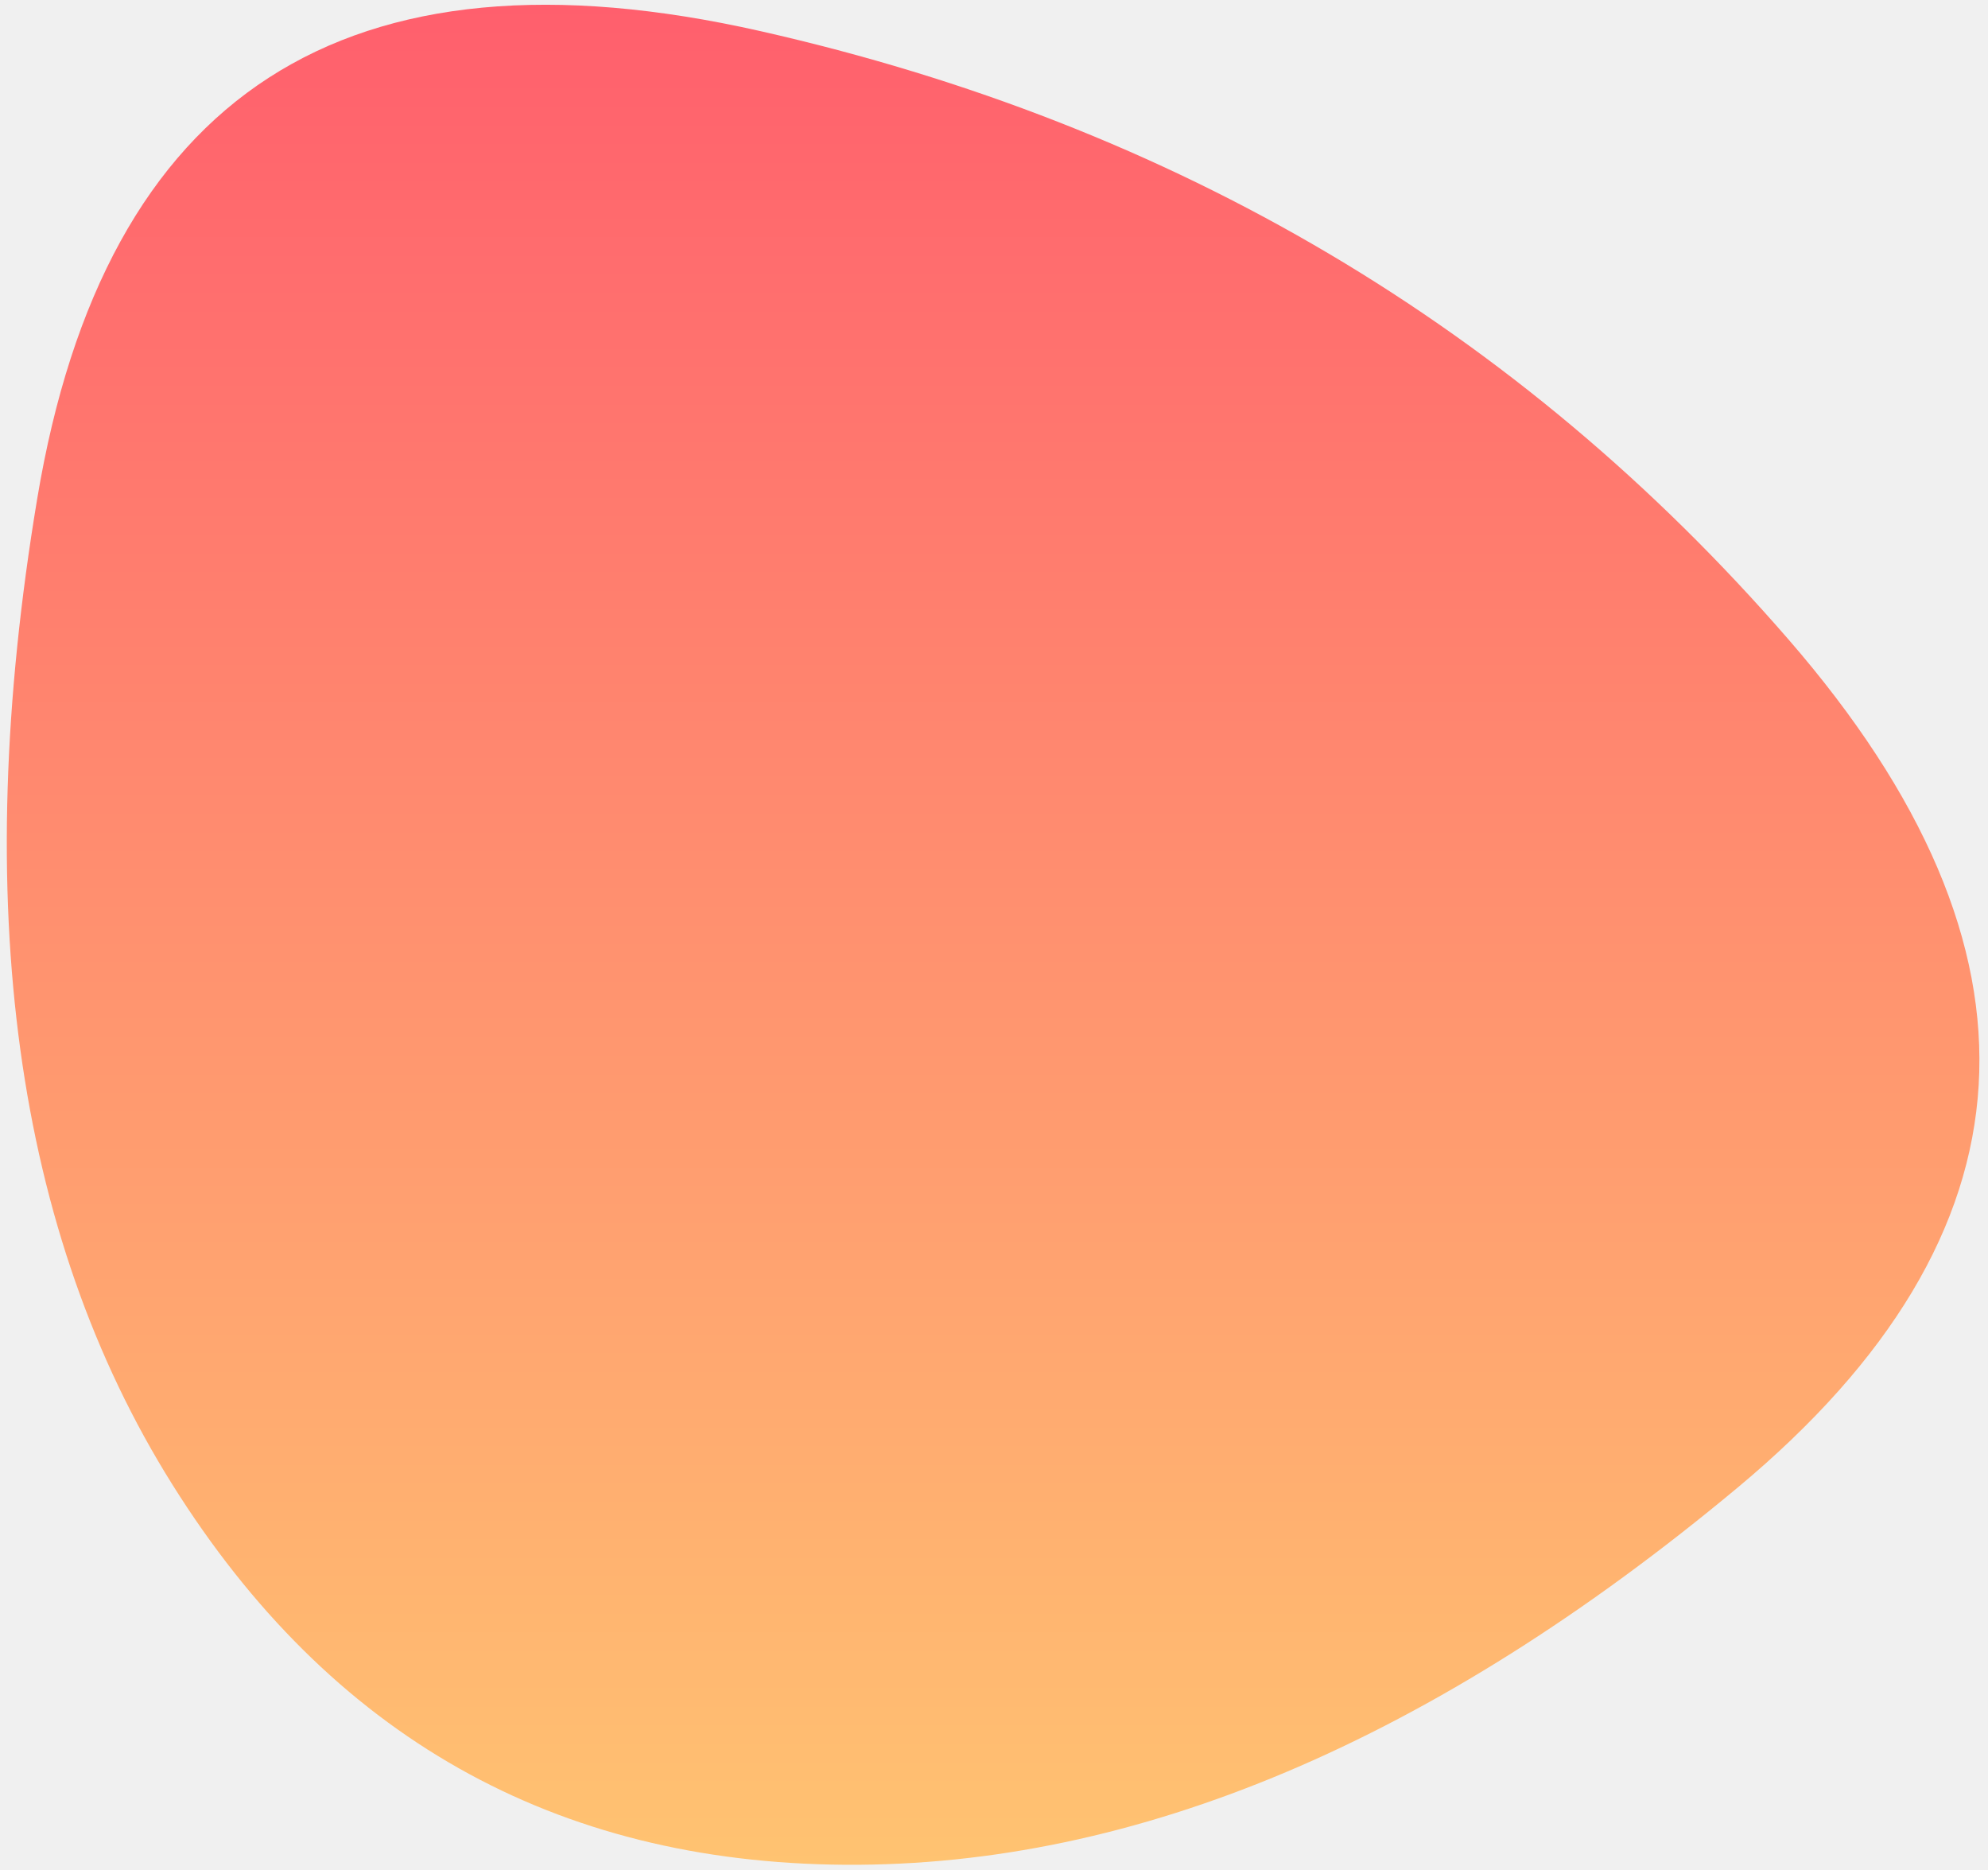
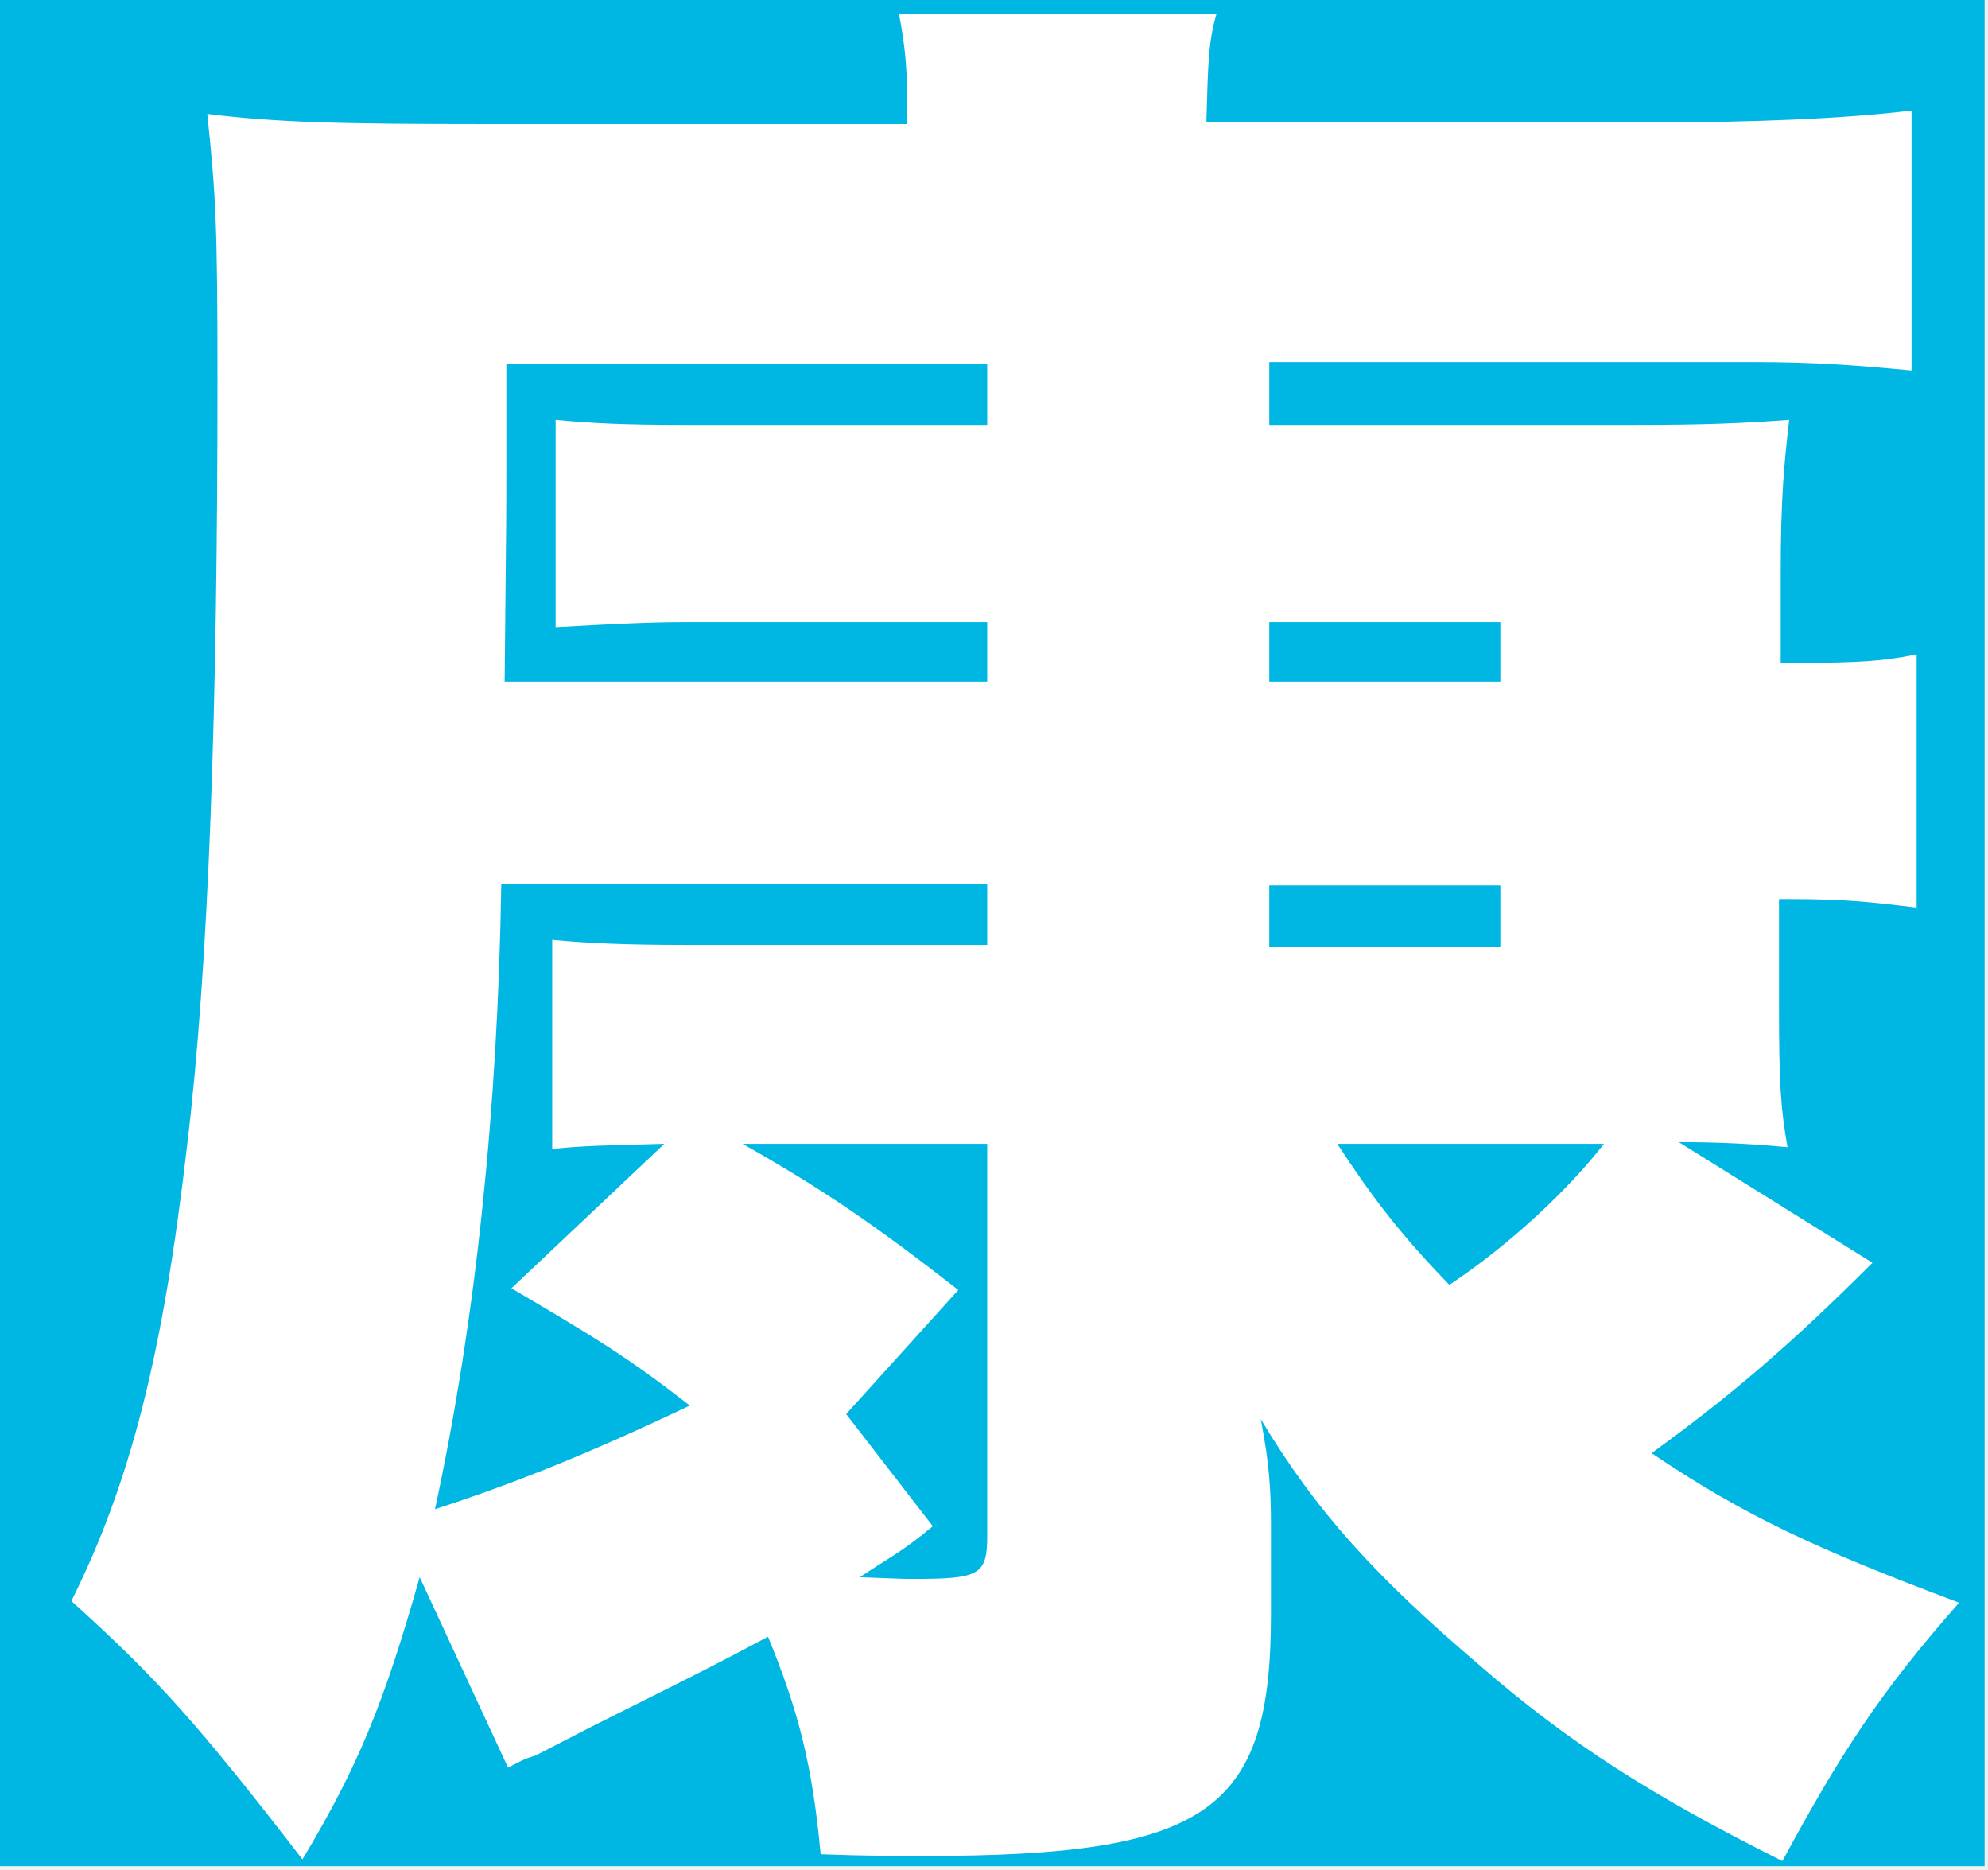
- <svg xmlns="http://www.w3.org/2000/svg" width="117" height="110" viewBox="0 0 117 110" fill="none">
-   <path d="M102.282 87.513C84.385 102.427 66.874 109.829 49.75 109.719C32.626 109.608 19.424 102.151 10.144 87.347C0.864 72.543 -1.787 53.209 2.19 29.346C6.167 5.483 20.363 -3.686 44.779 1.837C69.194 7.361 89.356 19.293 105.265 37.632C121.174 55.971 120.18 72.598 102.282 87.513Z" fill="url(#paint0_linear)" />
-   <defs>
-     <linearGradient id="paint0_linear" x1="0.4" y1="0.28" x2="0.4" y2="109.72" gradientUnits="userSpaceOnUse">
-       <stop stop-color="#FF5F6D" />
-       <stop offset="1" stop-color="#FFC371" />
-     </linearGradient>
-   </defs>
+ <svg xmlns="http://www.w3.org/2000/svg" version="1.1" id="Layer_1" x="0px" y="0px" viewBox="0 0 117 110" style="enable-background:new 0 0 117 110;" xml:space="preserve">
+   <style type="text/css">
+ 	.st0{fill:#00B7E3;}
+ 	.st1{fill:#FFFFFF;}
+ </style>
+   <rect x="-0.1" y="-0.1" class="st0" width="116.9" height="109.9" />
+   <g>
+     <path class="st1" d="M110.2,74.3c-4.7,4.7-8.3,7.8-13,11.2c5.5,3.7,9.6,5.6,18.1,8.8c-4.6,5.2-7,8.9-10.4,15.2   c-7.6-3.8-12.5-6.9-17.8-11.5c-6.1-5.2-9.6-9-12.9-14.5c0.5,2.6,0.6,4.1,0.6,6.3v5.2c0,11.6-3.7,14.2-20.4,14.2   c-1.4,0-3.5,0-6.1-0.1c-0.5-5.3-1.3-8.4-3.1-12.8C42,98,42,98,34.8,101.6l-3.3,1.7c-0.7,0.2-0.8,0.3-1.6,0.7l-5.2-11.2   c-2.1,7.4-3.6,11.1-6.9,16.6c-6.1-7.9-8.5-10.6-13.6-15.2c3.5-7,5.4-14.6,6.8-26.7c1.3-10.7,1.8-25.8,1.8-45.1   c0-9.3-0.1-10.9-0.6-15.7c4,0.5,7.8,0.6,16.3,0.6h24.9V6.6c0-2.4-0.1-3.8-0.5-5.8h18.7c-0.5,1.7-0.5,3-0.6,6.4h26.6   c5.2,0,10.9-0.2,14.9-0.7v15.3c-3.2-0.3-5.6-0.5-9.4-0.5H74.7V25H96c4.5,0,6.6-0.1,9.3-0.3c-0.3,2.6-0.5,4.6-0.5,9.1V39h1   c3.5,0,5.1-0.1,7-0.5v14.9c-2.5-0.3-4.1-0.5-7.4-0.5h-0.7v6.3c0,4.6,0.1,6,0.5,8.3c-2.1-0.2-4.1-0.3-6.4-0.3L110.2,74.3z    M29.5,52.1c-0.2,13.1-1.5,25.6-3.9,36.7c4.6-1.5,8.9-3.2,15-6.1c-3.6-2.8-5.4-3.9-10.5-6.9l9-8.5c-3.5,0.1-4.6,0.1-6.6,0.3V55.3   c2.1,0.2,4.4,0.3,7.8,0.3h17.8v-3.6H29.5z M58.1,36.6H40.6c-2.4,0-4.3,0.1-7.9,0.3V24.7c2.1,0.2,3.9,0.3,7.7,0.3h17.7v-3.6H29.8   c0,2.5,0,4.5,0,5.9c0,3,0,3-0.1,12.8h28.4V36.6z M54.9,89.8c-1.8,1.5-2.5,1.8-4.3,3c2.6,0.1,2.6,0.1,3.1,0.1c3.9,0,4.4-0.2,4.4-2.5   V67.3H43.7c4.6,2.6,7.7,4.7,12.7,8.6l-6.6,7.3L54.9,89.8z M88.3,36.6H74.7v3.5h13.6V36.6z M74.7,52.1v3.6h13.6v-3.6H74.7z    M78.7,67.3c2.1,3.2,3.7,5.3,6.6,8.3c3.6-2.4,7-5.6,9.1-8.3H78.7z" />
+   </g>
</svg>
